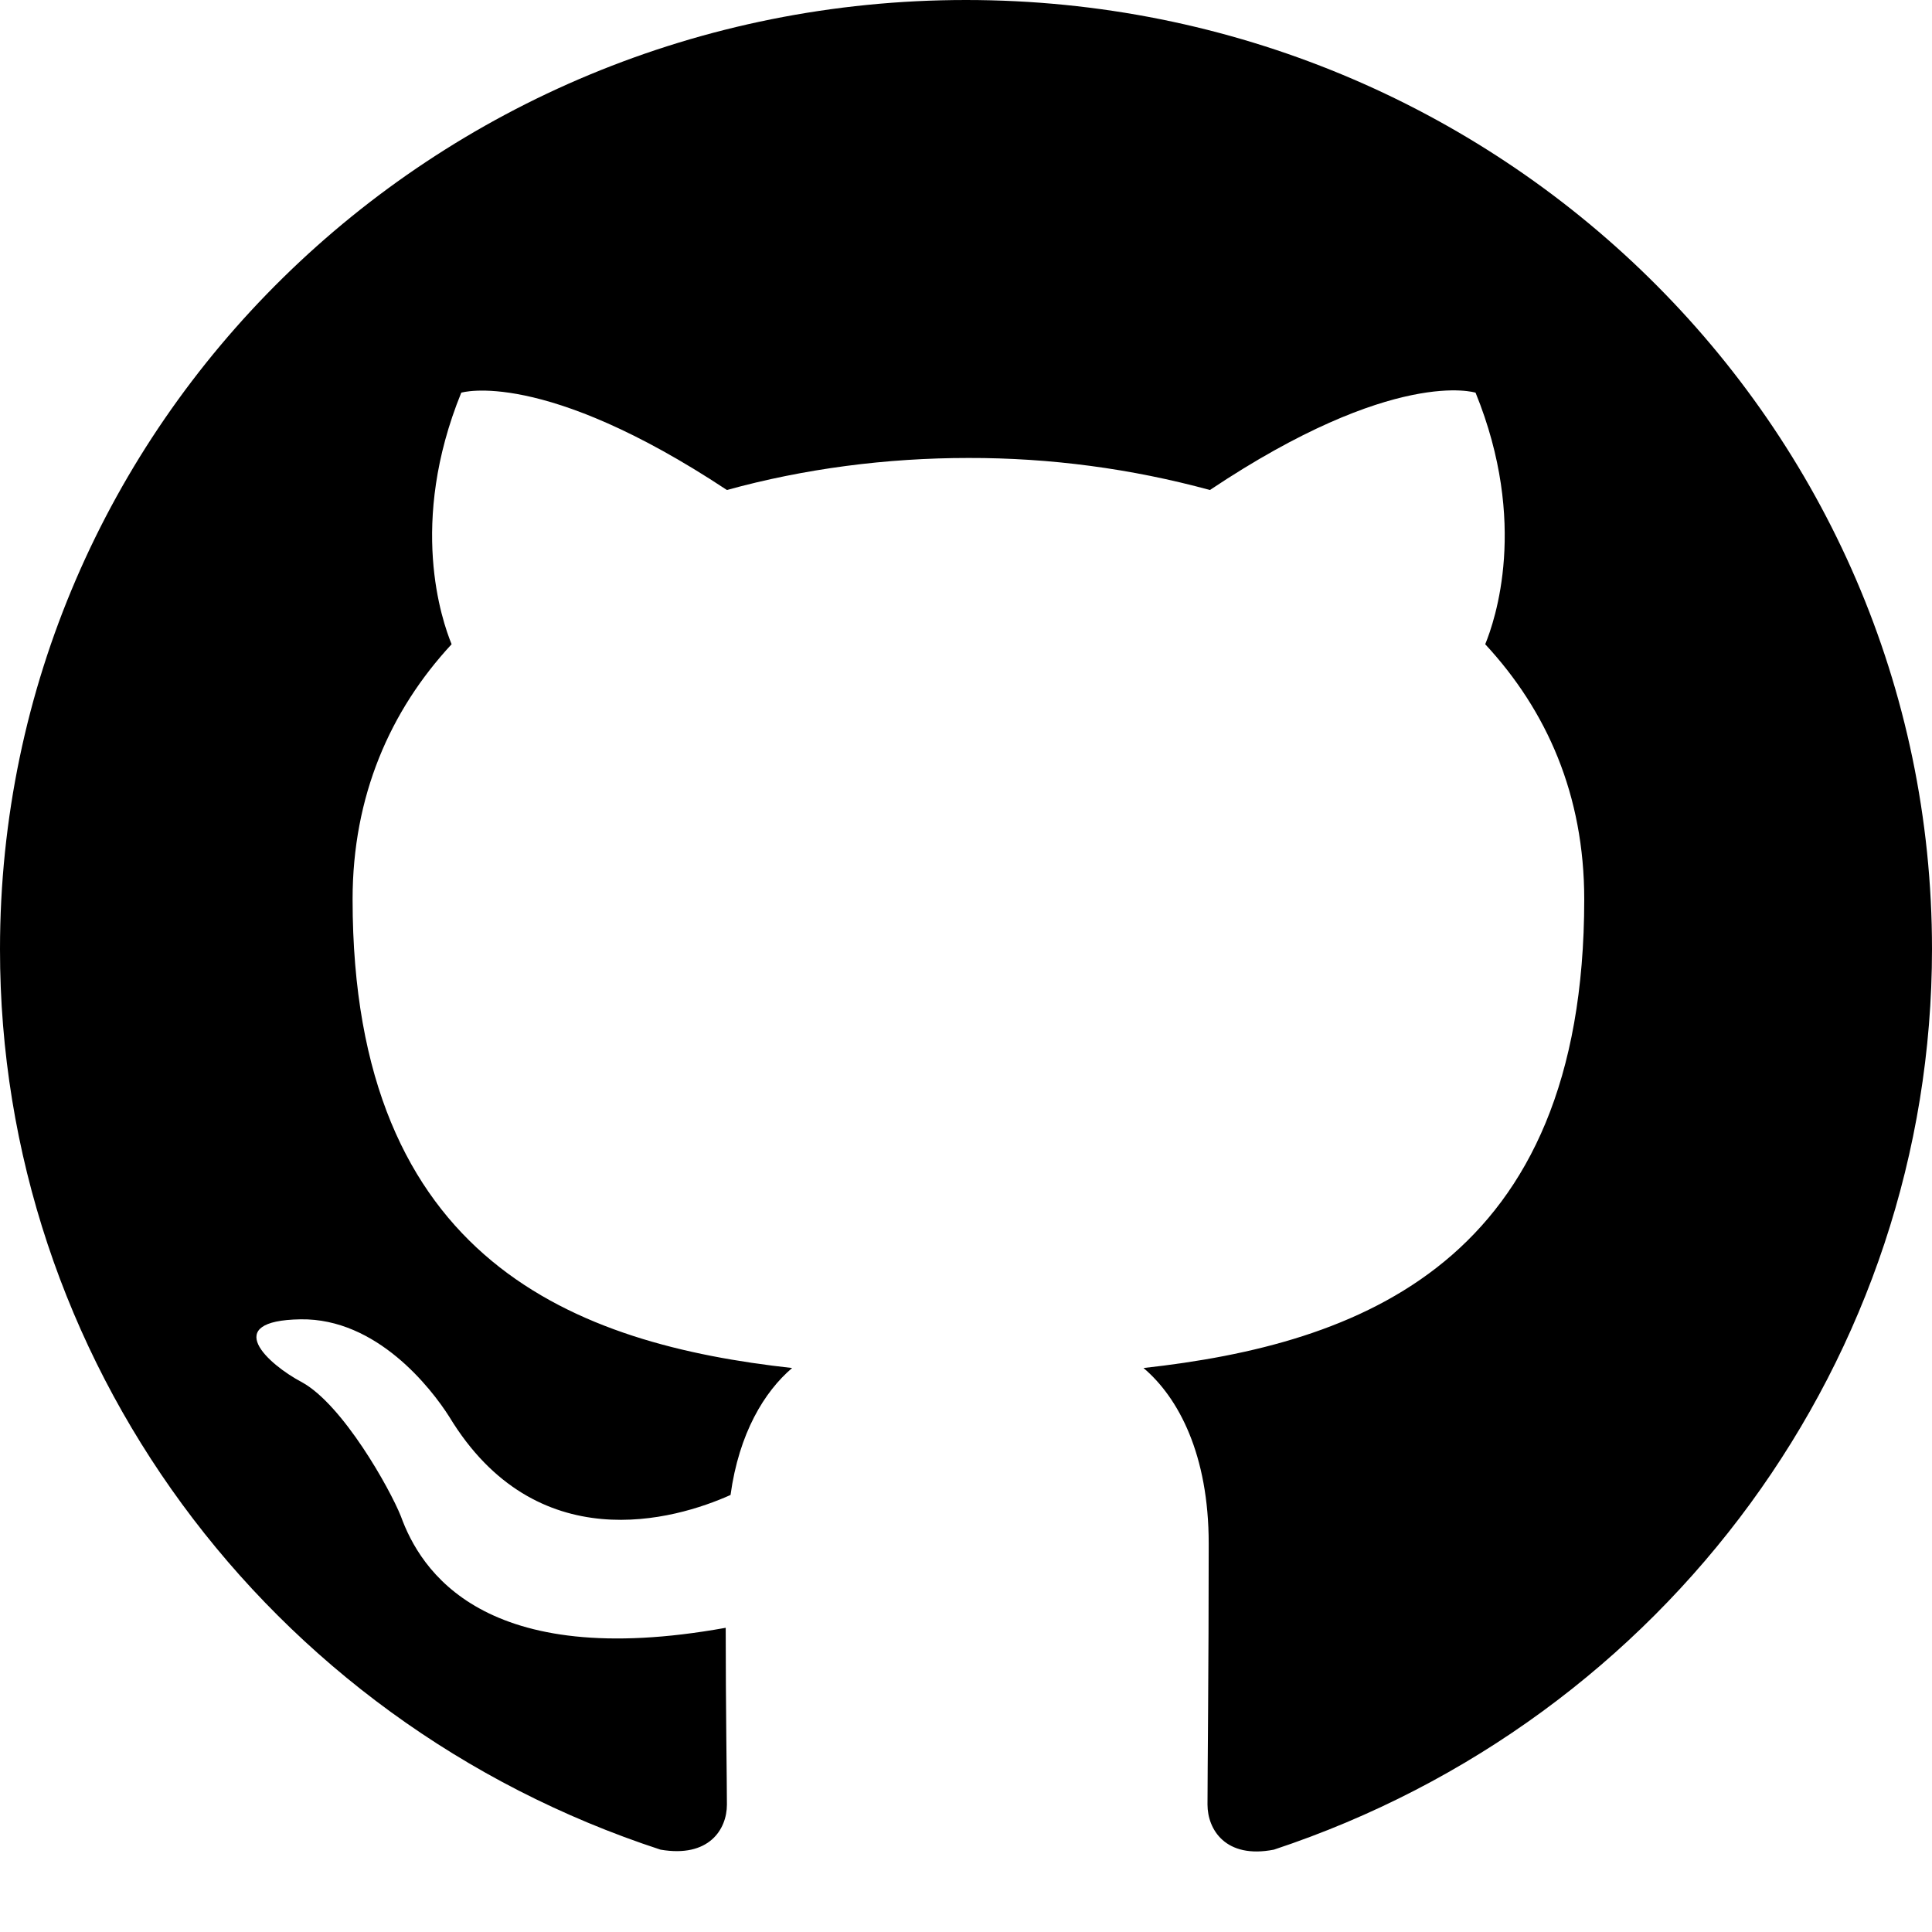
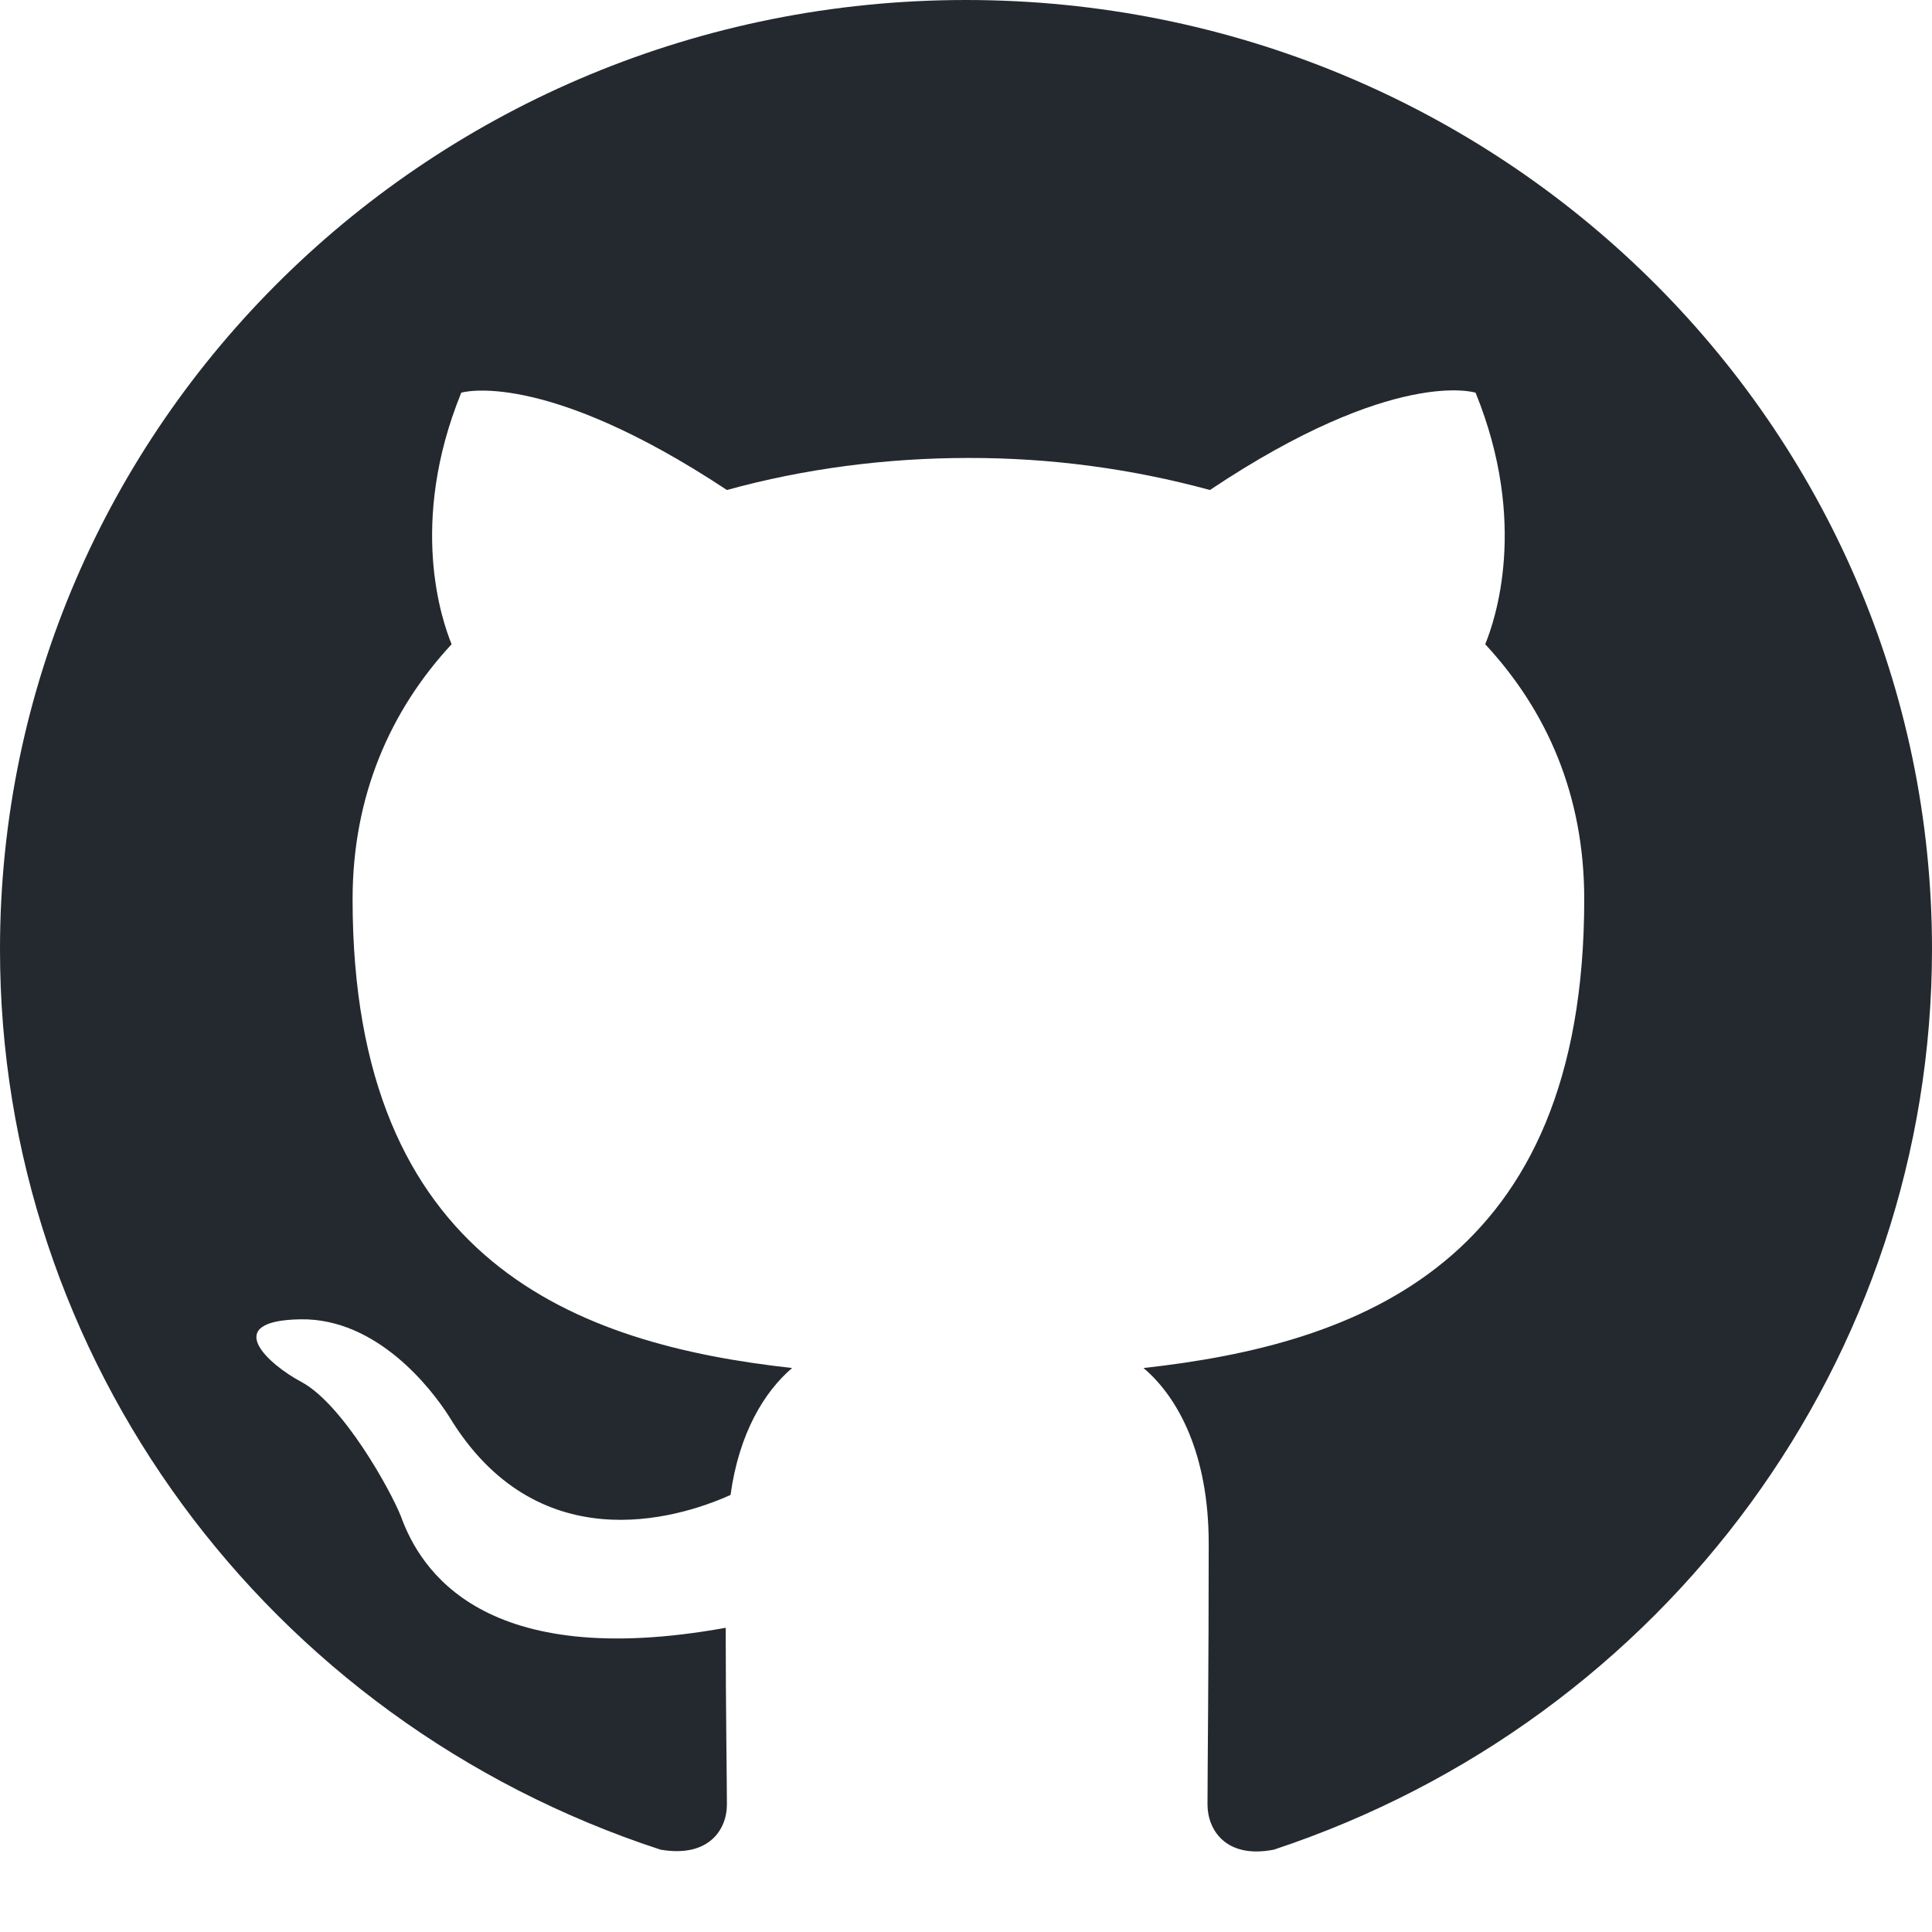
- <svg xmlns="http://www.w3.org/2000/svg" fill="currentColor" fill-rule="evenodd" height="1em" style="flex:none;line-height:1" viewBox="0 0 24 24" width="1em">
+ <svg xmlns="http://www.w3.org/2000/svg" fill="#24292f" fill-rule="evenodd" height="1em" style="flex:none;line-height:1" viewBox="0 0 24 24" width="1em">
  <path d="M12 0c6.63 0 12 5.276 12 11.79-.001 5.067-3.29 9.567-8.175 11.187-.6.118-.825-.25-.825-.56 0-.398.015-1.665.015-3.242 0-1.105-.375-1.813-.81-2.181 2.67-.295 5.475-1.297 5.475-5.822 0-1.297-.465-2.344-1.23-3.169.12-.295.54-1.503-.12-3.125 0 0-1.005-.324-3.3 1.209a11.32 11.32 0 00-3-.398c-1.02 0-2.04.133-3 .398-2.295-1.518-3.3-1.209-3.3-1.209-.66 1.622-.24 2.83-.12 3.125-.765.825-1.23 1.887-1.23 3.169 0 4.51 2.79 5.527 5.46 5.822-.345.294-.66.81-.765 1.577-.69.31-2.415.81-3.495-.973-.225-.354-.9-1.223-1.845-1.209-1.005.015-.405.56.015.781.51.28 1.095 1.327 1.23 1.666.24.663 1.02 1.93 4.035 1.385 0 .988.015 1.916.015 2.196 0 .31-.225.664-.825.56C3.303 21.374-.003 16.867 0 11.791 0 5.276 5.37 0 12 0z" />
</svg>
